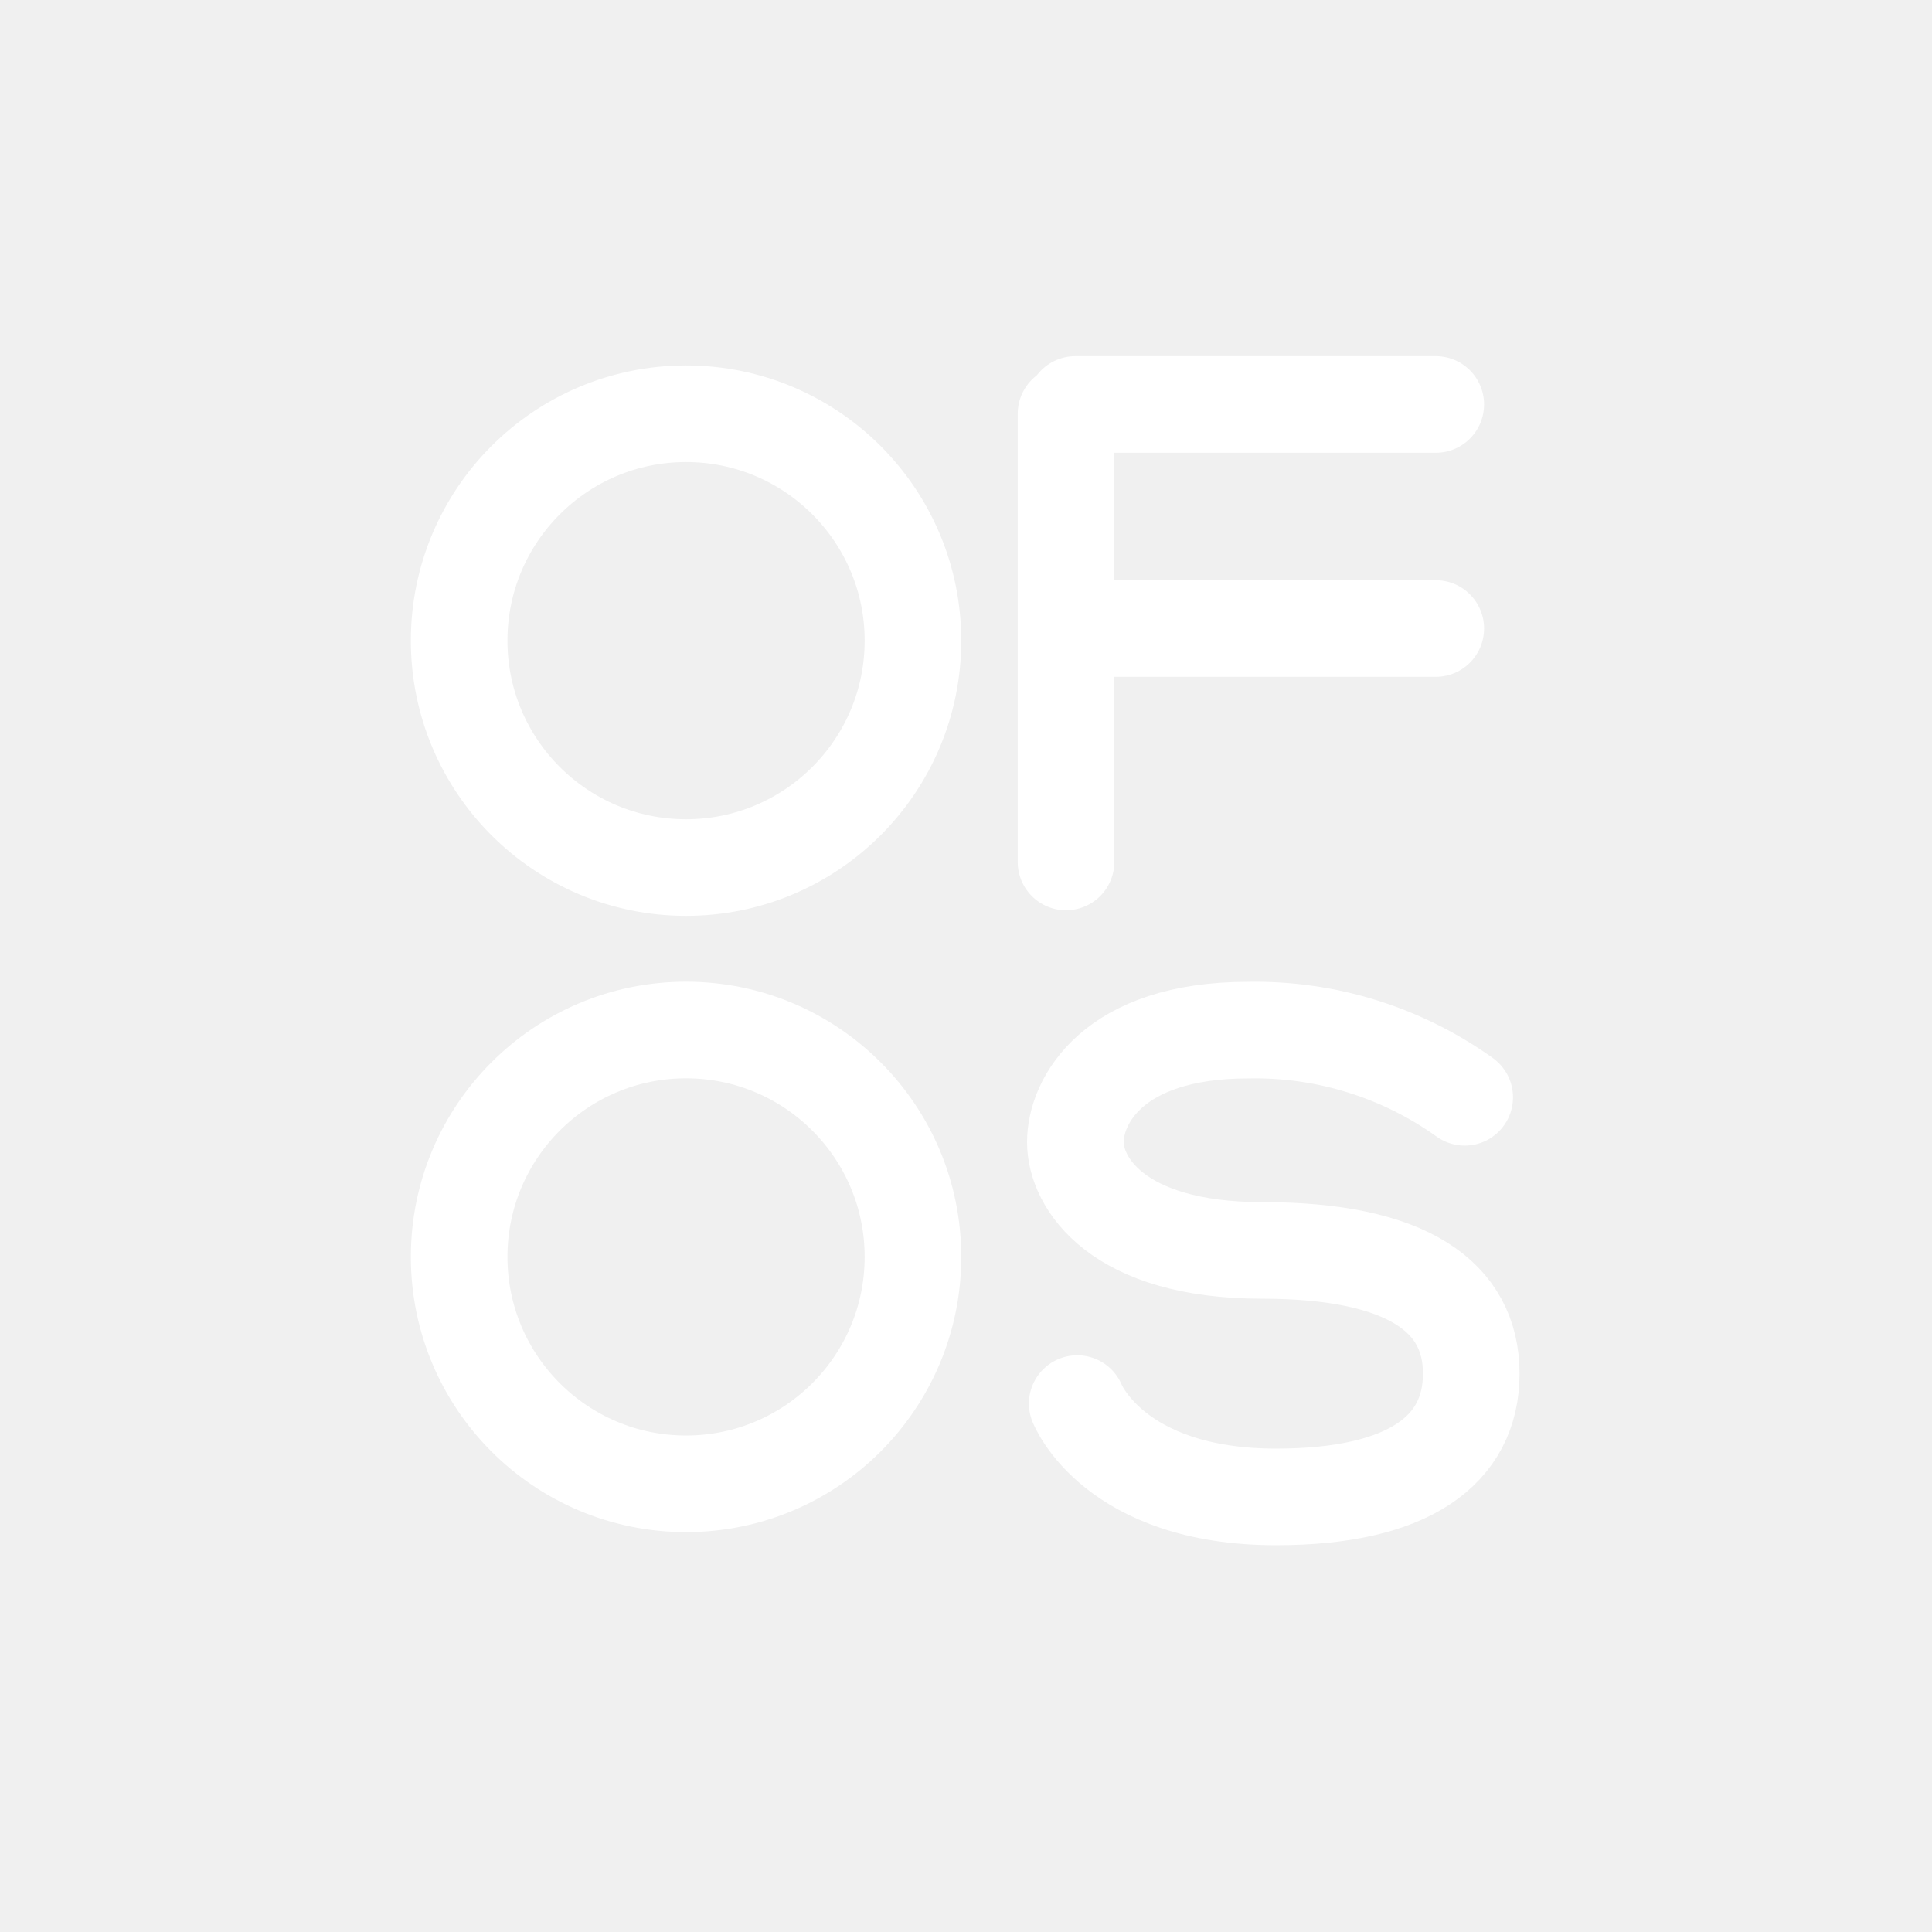
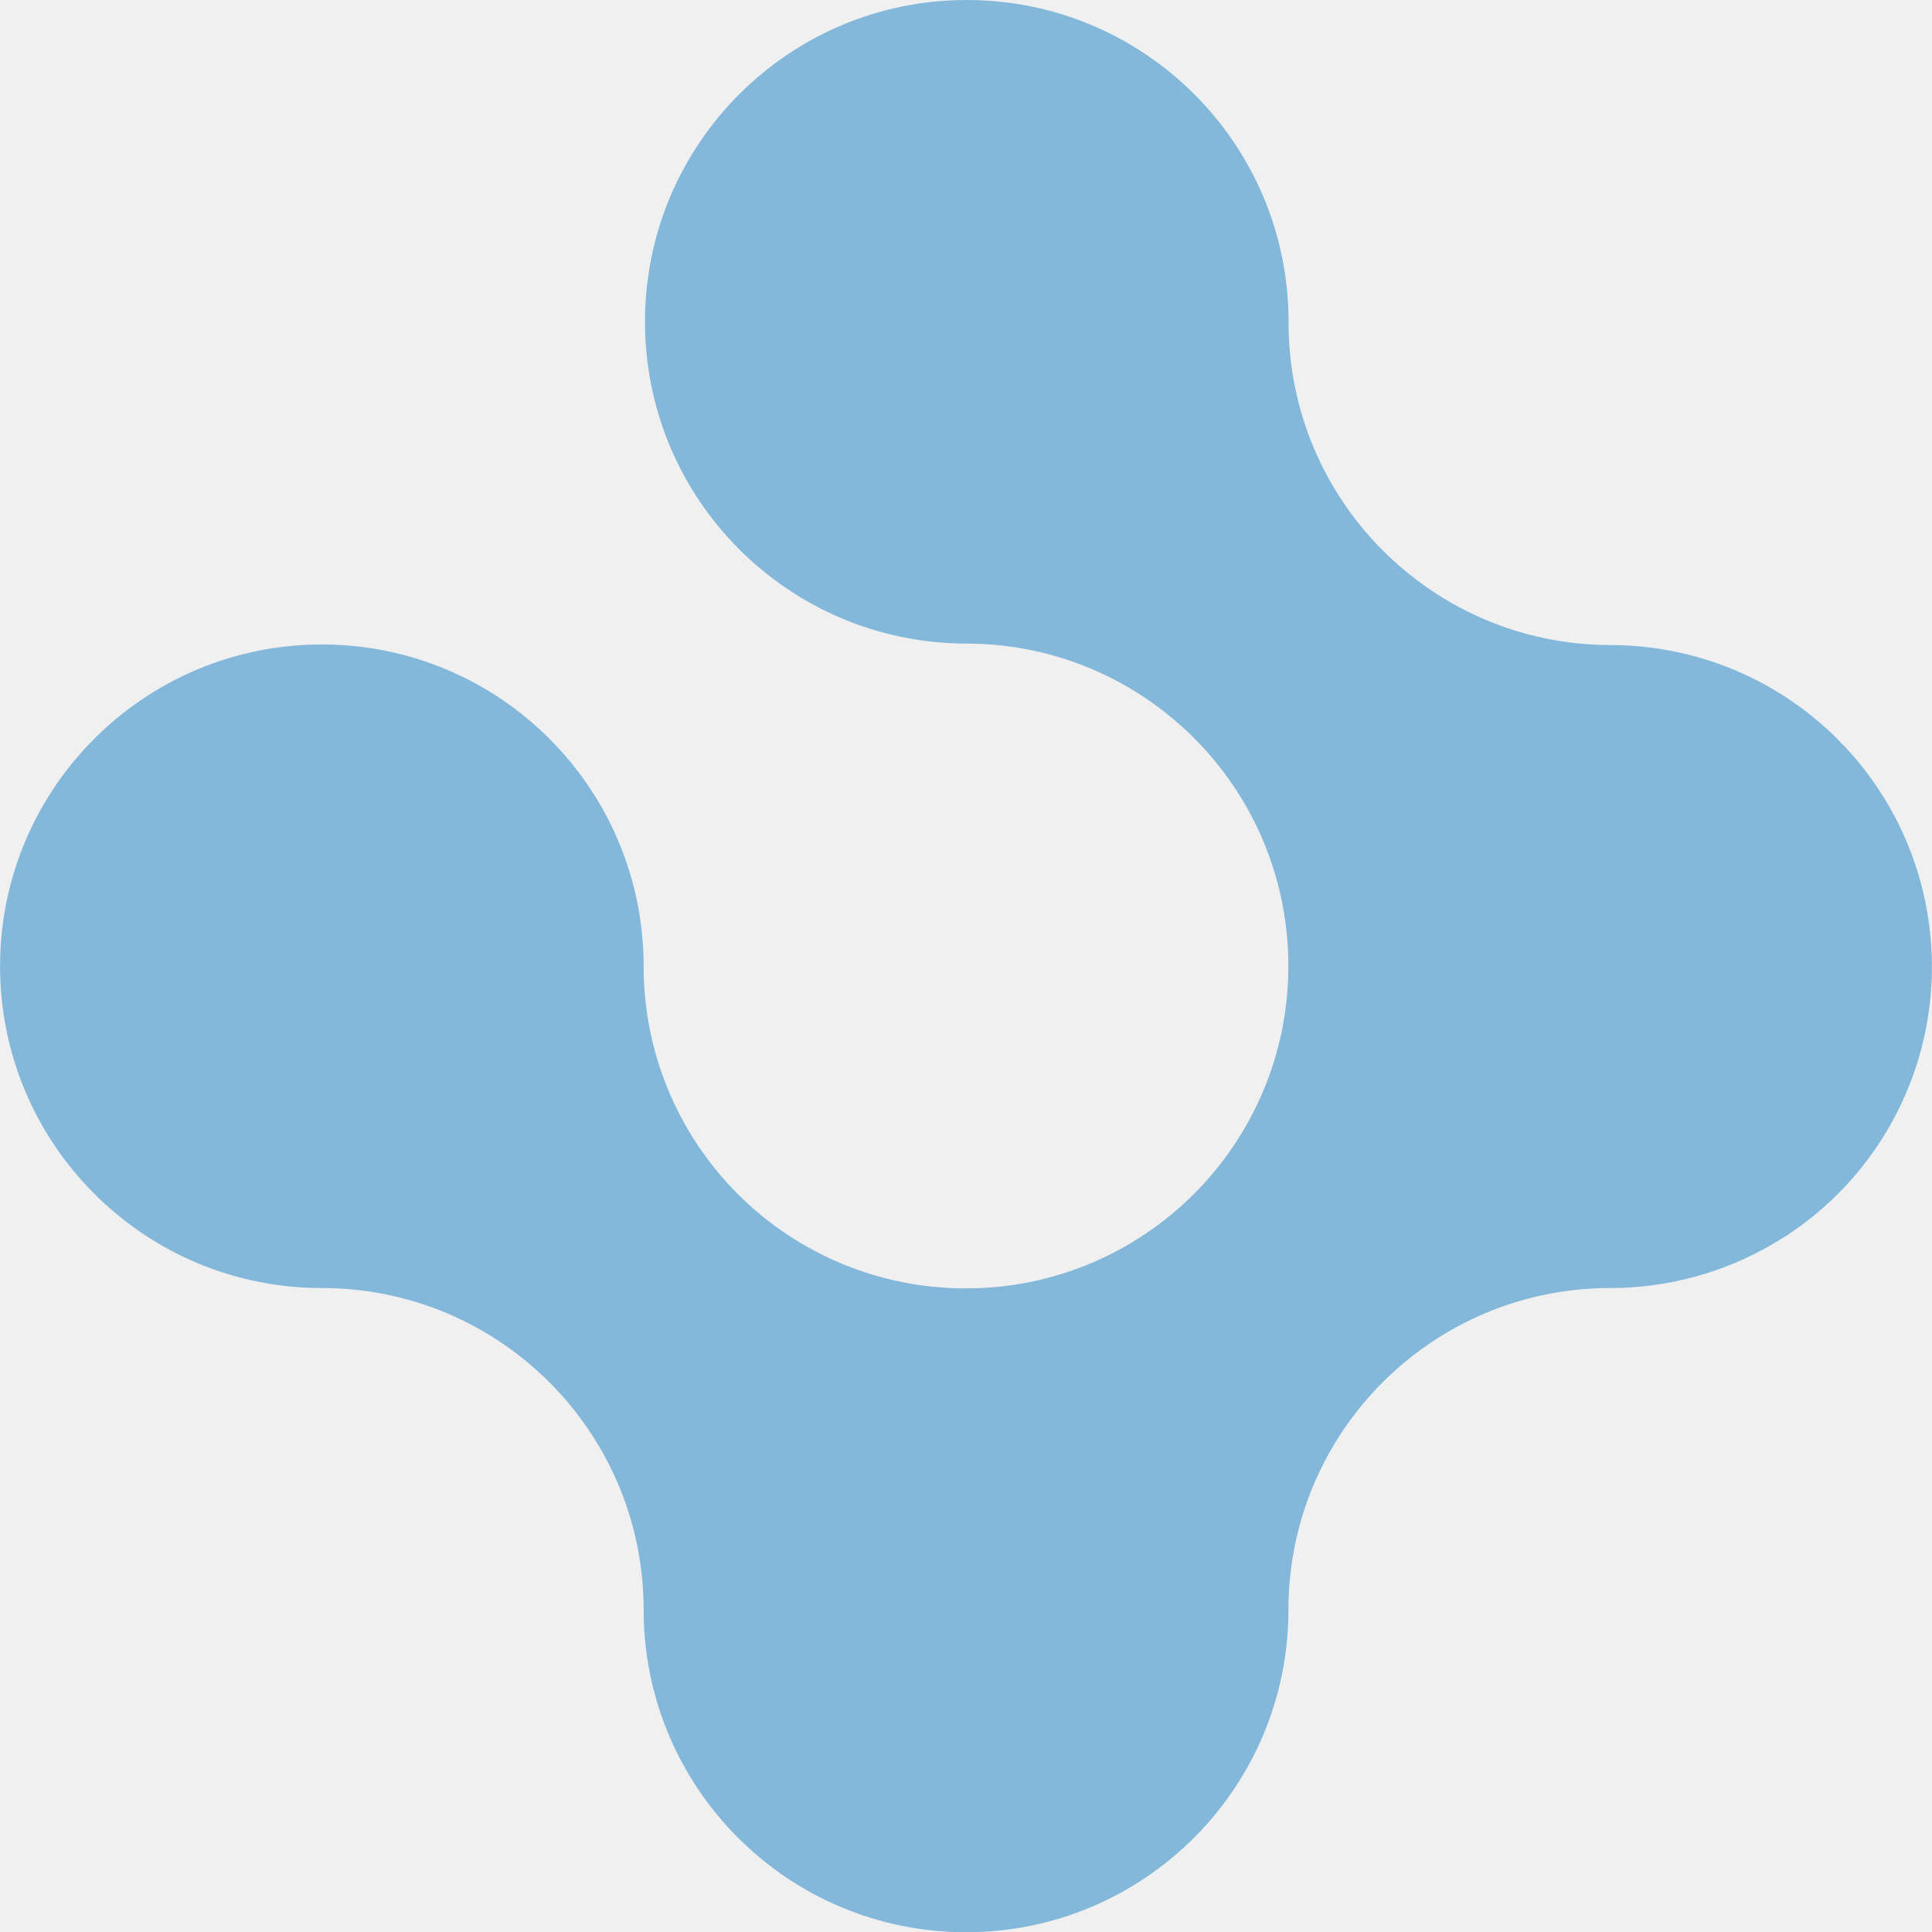
- <svg xmlns="http://www.w3.org/2000/svg" width="36px" height="36px" viewBox="0 0 36 36" version="1.1">
-   <g id="Logo" stroke="none" stroke-width="1" fill="none" fill-rule="evenodd">
-     <g transform="translate(1, 1)">
-       <rect id="Rectangle" x="0" y="0" width="34" height="34" />
-       <g id="Logo2" transform="translate(7.555556, 5.666667)" stroke="#FFFFFF" stroke-width="1.8">
-         <circle id="Oval" cx="4.228" cy="5.271" r="4.228" />
-         <path d="M11.308,1.044 L11.308,9.395" id="Path" stroke-linecap="round" />
-         <path d="M18.198,0.87 L11.482,0.87" id="Path" stroke-linecap="round" />
-         <path d="M18.198,5.045 L11.482,5.045" id="Path" stroke-linecap="round" />
-         <circle id="Oval" cx="4.228" cy="16.754" r="4.228" />
-         <path d="M18.737,13.78 C17.562,12.939 16.146,12.5 14.701,12.528 C12.161,12.528 11.482,13.867 11.482,14.615 C11.482,15.363 12.248,16.633 14.962,16.633 C17.676,16.633 18.859,17.503 18.859,18.93 C18.859,20.356 17.693,21.226 15.223,21.226 C12.196,21.226 11.517,19.487 11.517,19.487" id="Path" stroke-linecap="round" />
-       </g>
-     </g>
-   </g>
+ <svg xmlns="http://www.w3.org/2000/svg" height="100%" viewBox="0 0 297.92 297.91" width="100%">
+   <path d="M283.38 114a50 50 0 0 0-5.75-4.94l-.75-.52c-.43-.3-.85-.61-1.29-.9s-.95-.6-1.42-.89l-.66-.41c-.59-.35-1.19-.68-1.79-1l-.35-.19a49.6 49.6 0 0 0-23-5.68 49.71 49.71 0 0 1-49.67-49.76A49.62 49.62 0 1 0 149 99.24 49.71 49.71 0 0 1 198.67 149a49.71 49.71 0 0 1-49.76 49.67A49.62 49.62 0 0 1 99.25 149a49.62 49.62 0 1 0-49.62 49.62 49.62 49.62 0 0 1 49.62 49.62 49.71 49.71 0 0 0 99.43 0 49.62 49.62 0 0 1 49.62-49.62 49.56 49.56 0 0 0 25.19-6.86c.66-.39 1.31-.8 2-1.22l.14-.09c.6-.4 1.2-.82 1.78-1.24l.26-.18c.52-.38 1-.79 1.55-1.2l.44-.34c.48-.39.94-.8 1.41-1.21l.51-.44q.9-.81 1.77-1.68l.09-.08a49.84 49.84 0 0 0 5.8-7q.56-.81 1.08-1.64a49.61 49.61 0 0 0-6.94-61.44z" class="logo-openfin-shape" fill="#83b8da" />
</svg>
